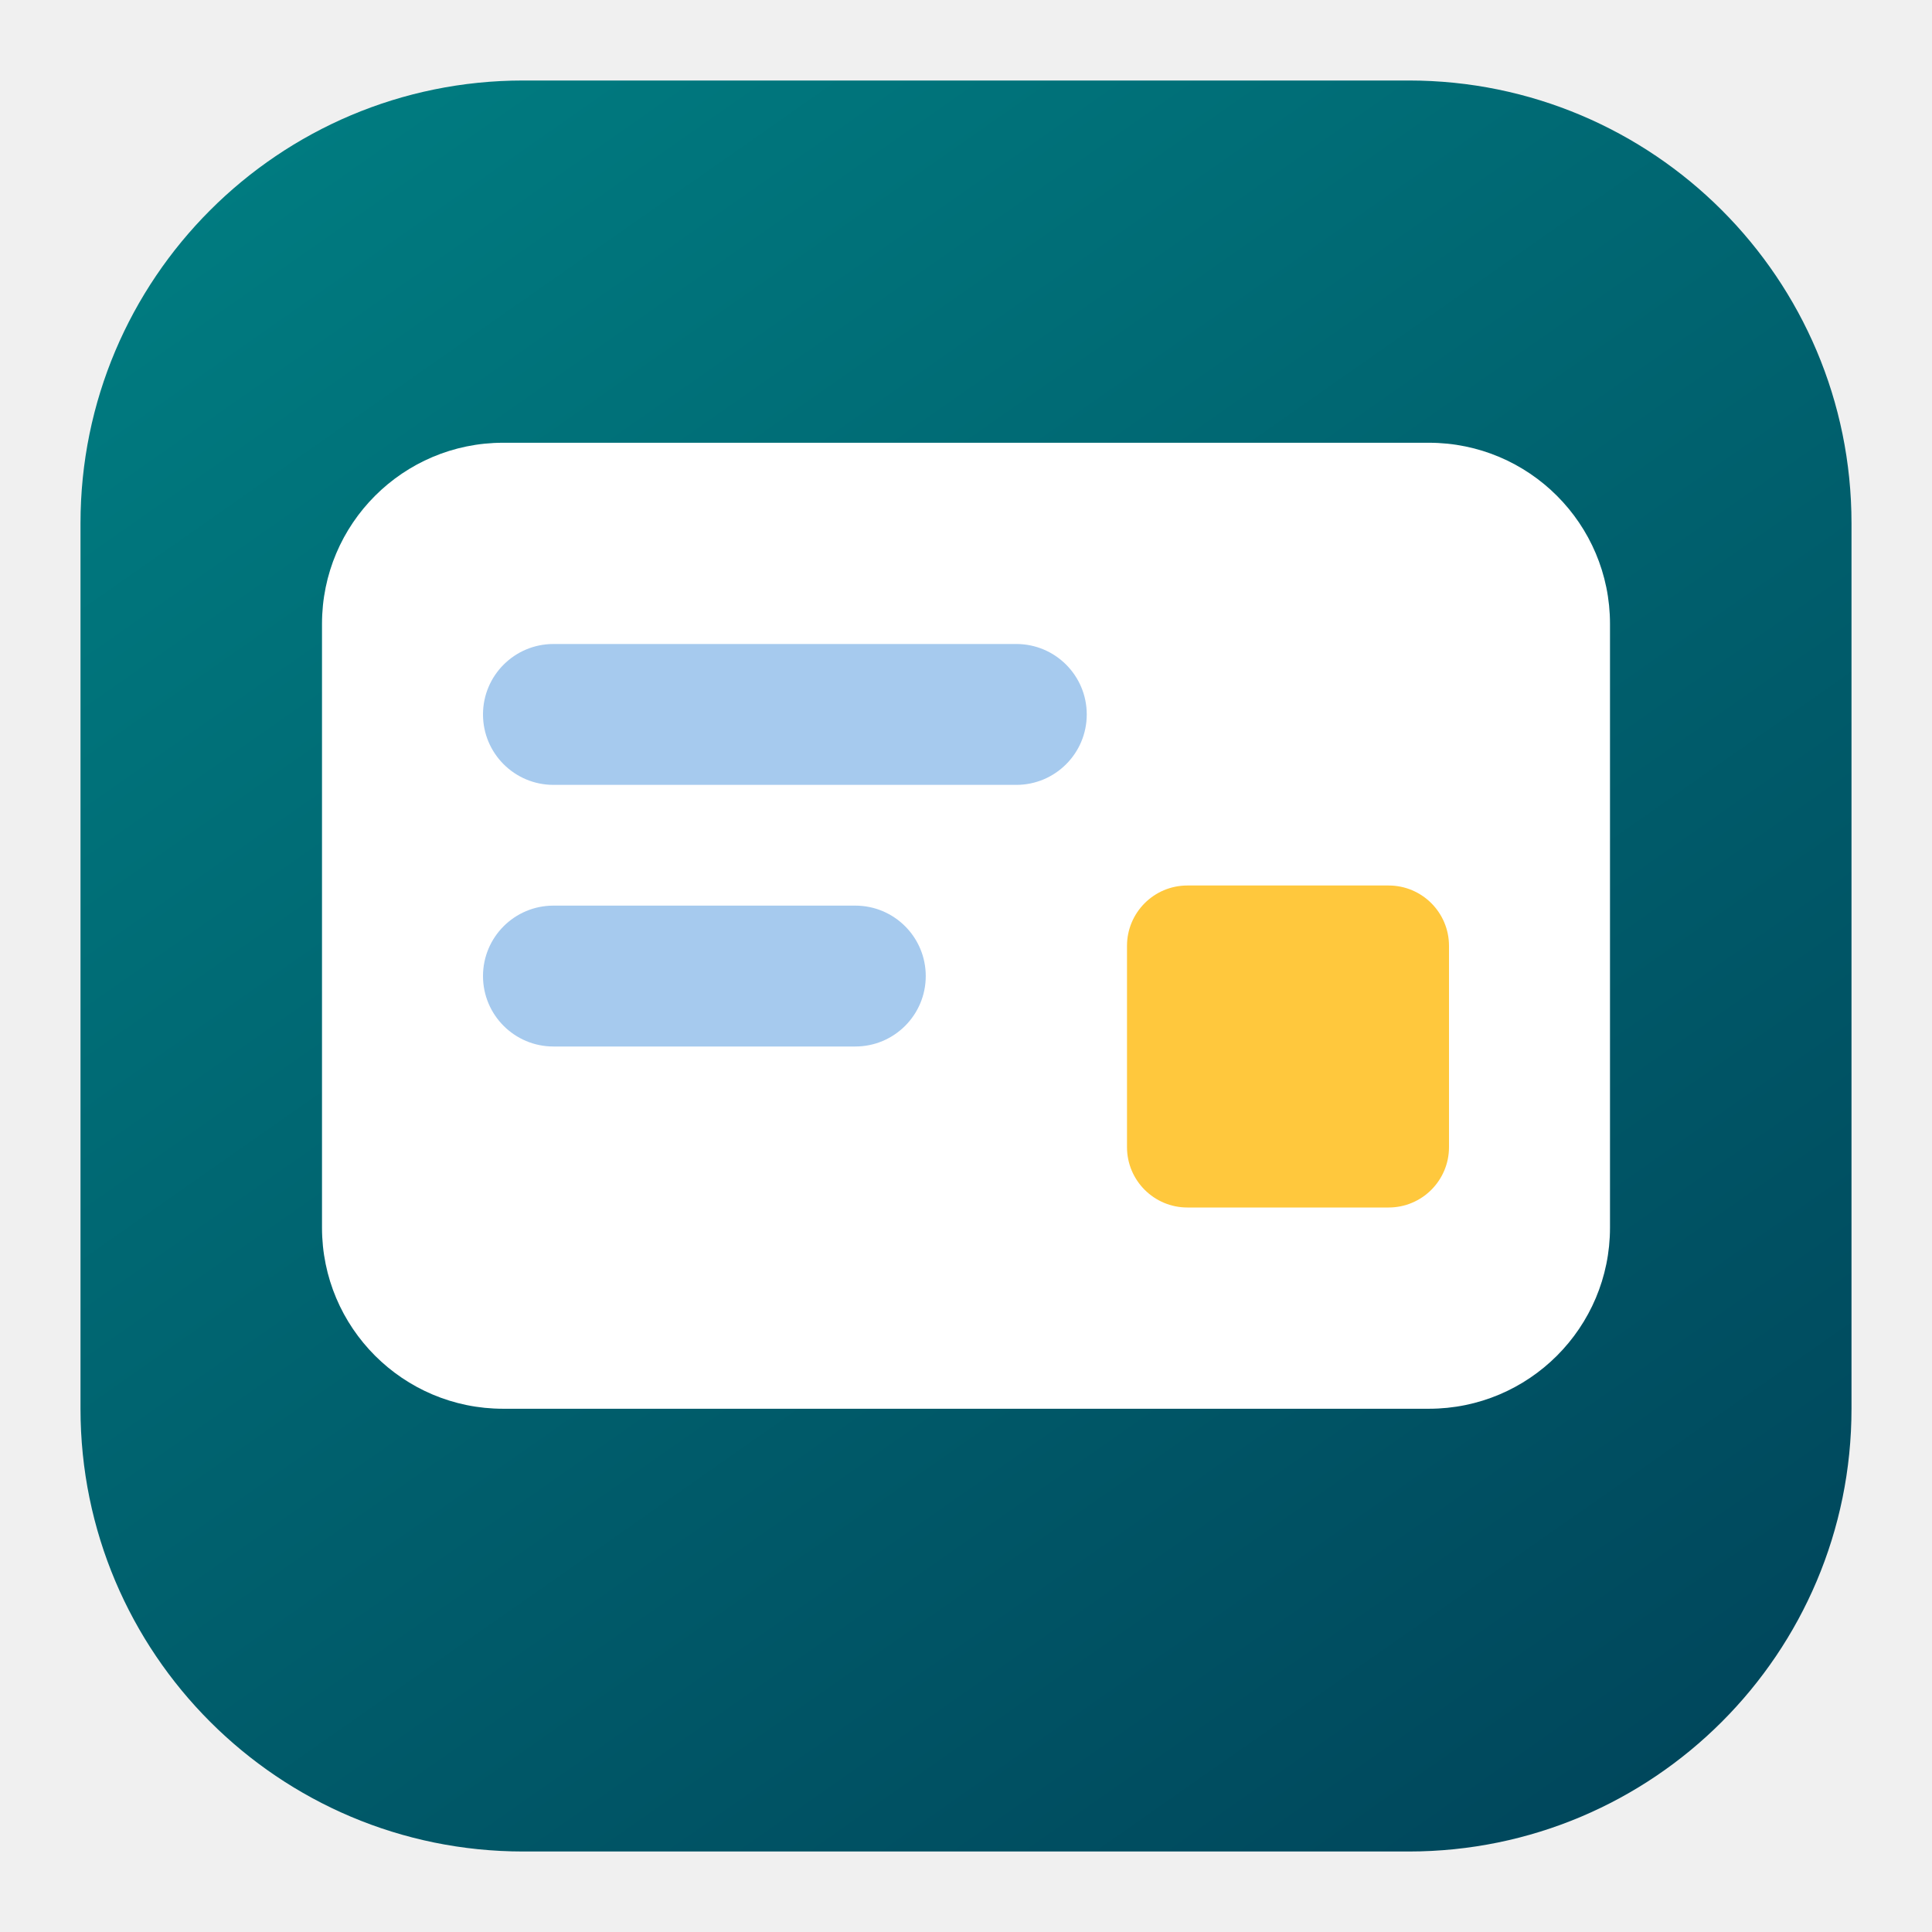
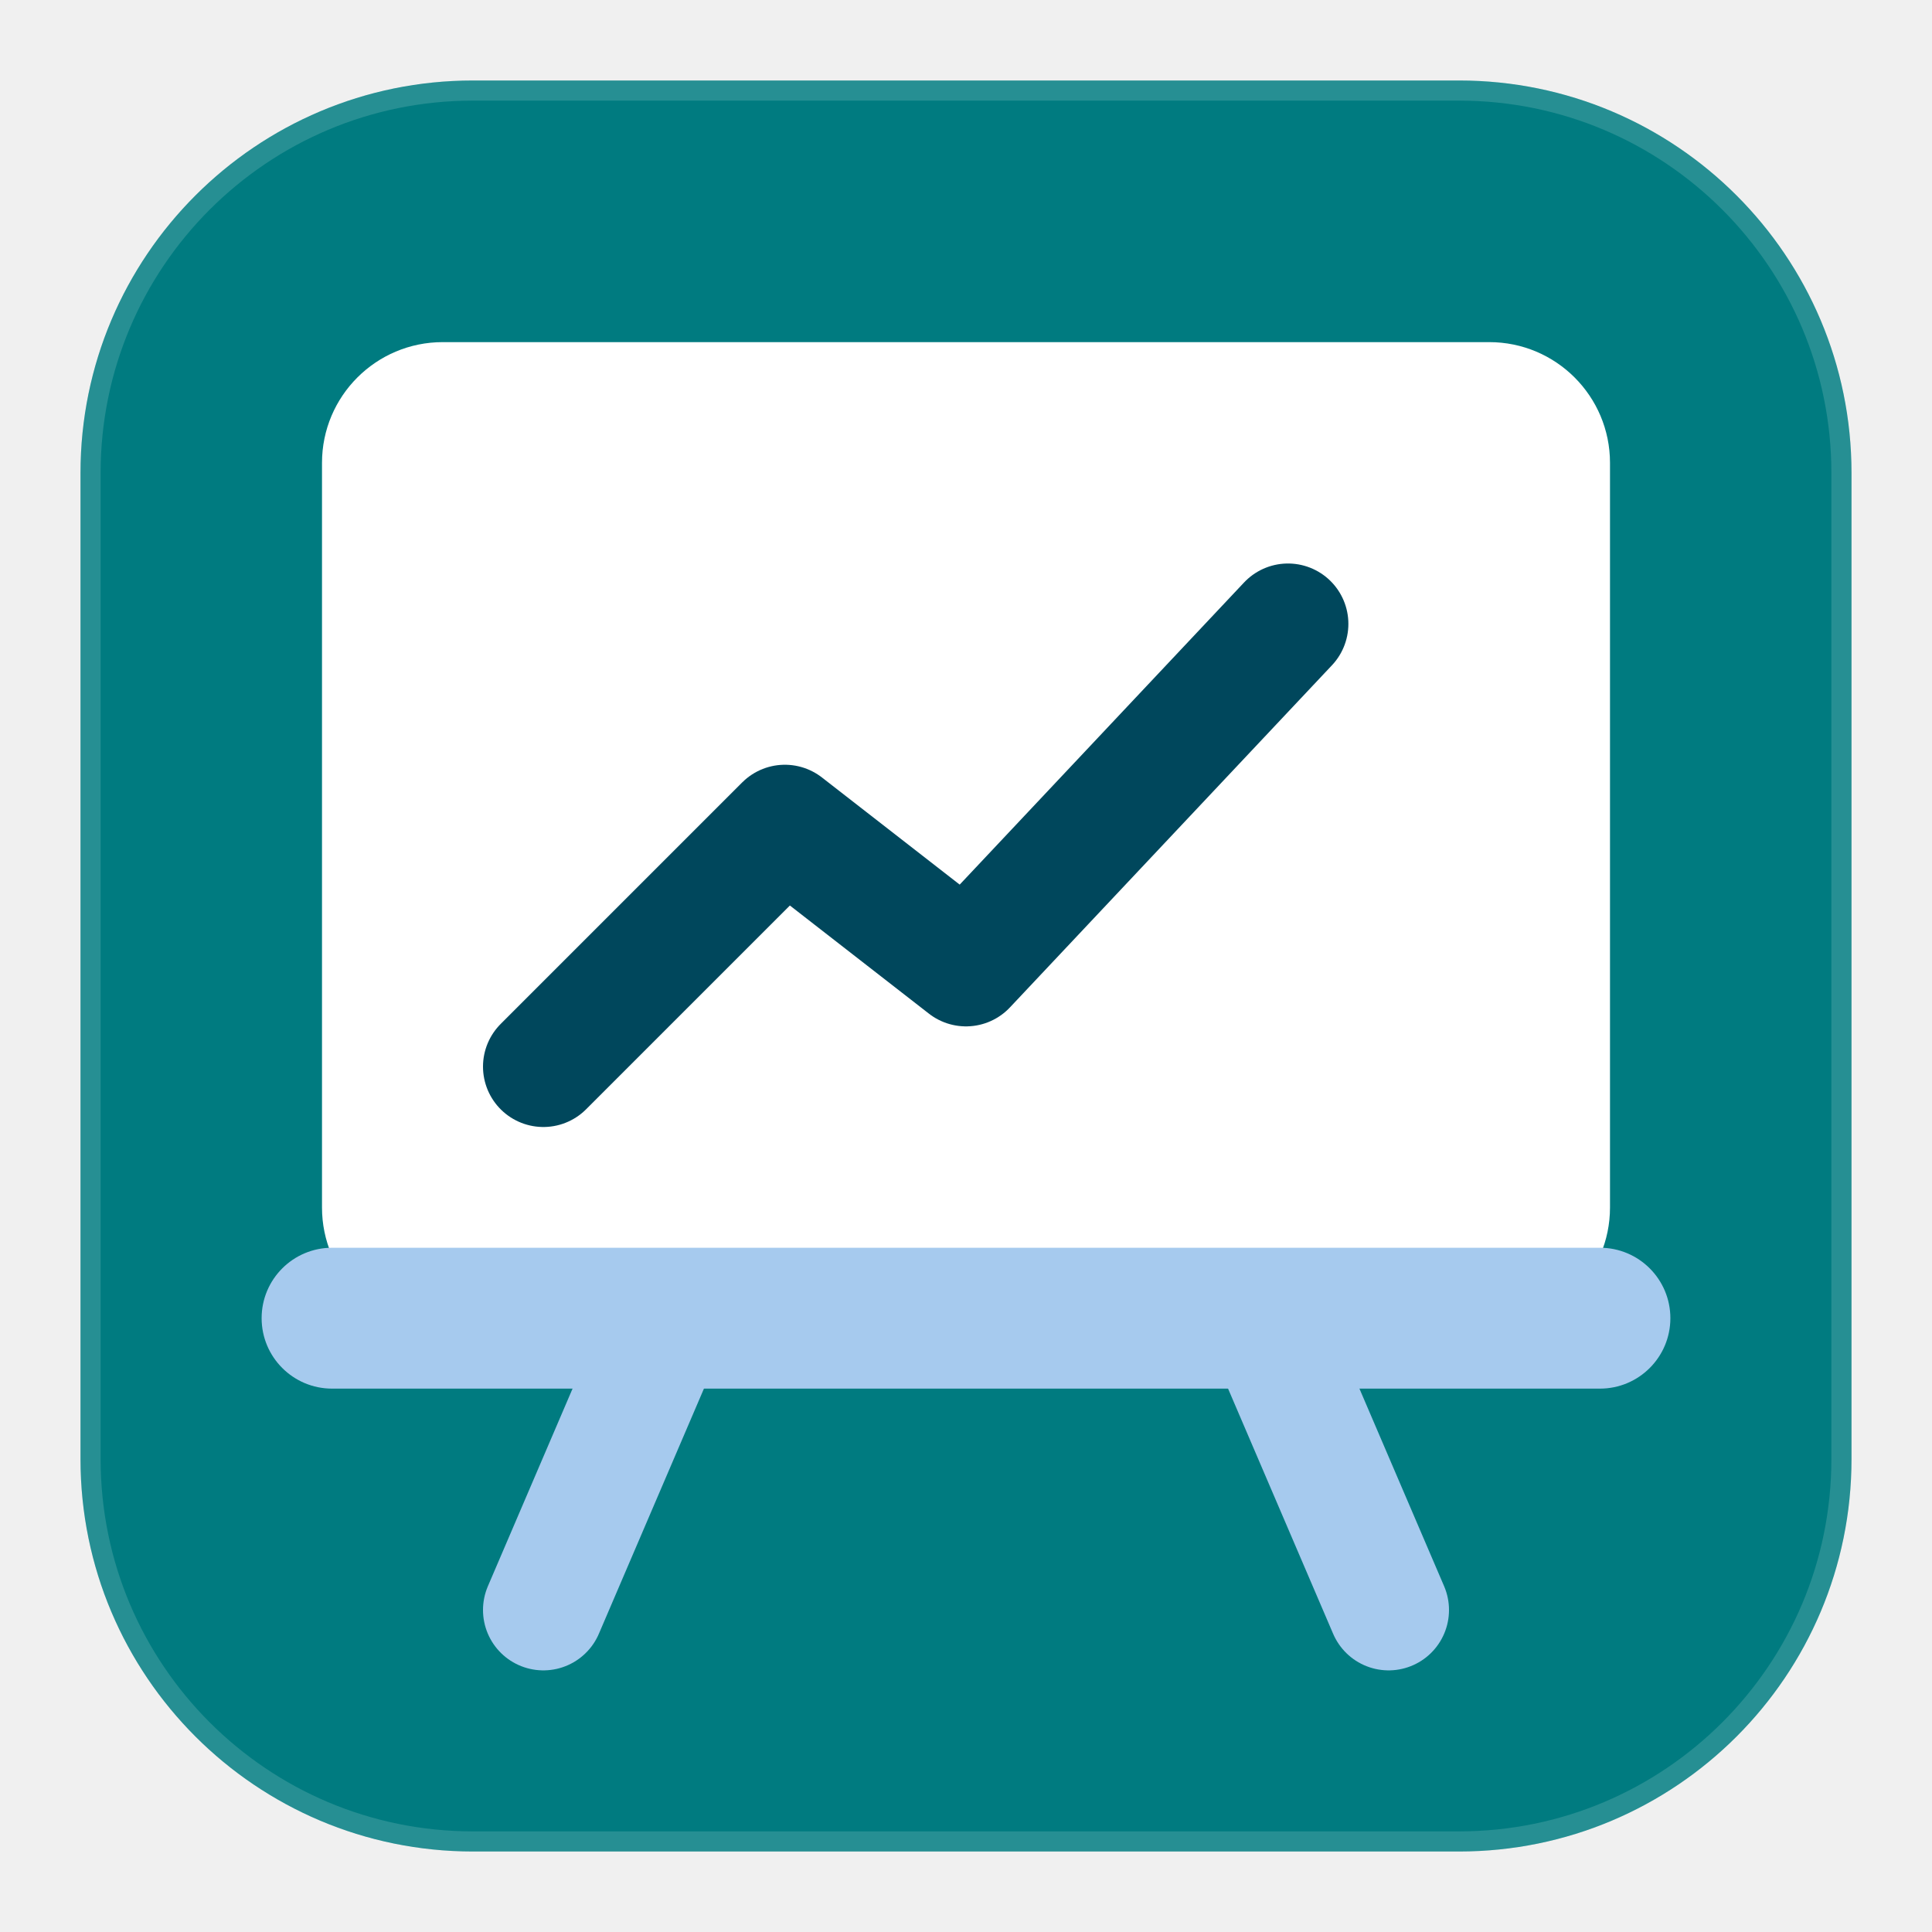
- <svg xmlns="http://www.w3.org/2000/svg" viewBox="0 0 96 96" width="32" height="32">
-   <defs>
-     <linearGradient id="vit-pedagogie-petit-tuile" x1="0.15" y1="0" x2="0.85" y2="1">
-       <stop offset="0" stop-color="#007B80" />
-       <stop offset="1" stop-color="#00475C" />
-     </linearGradient>
-   </defs>
-   <rect x="4" y="4" width="88" height="88" rx="22" fill="url(#vit-pedagogie-petit-tuile)" />
-   <rect x="16" y="22" width="64" height="48" rx="9" fill="#FFFFFF" />
-   <g fill="#A6CAEE">
-     <rect x="24" y="32" width="30" height="7" rx="3.5" />
-     <rect x="24" y="45" width="22" height="7" rx="3.5" />
-   </g>
-   <rect x="56" y="44" width="16" height="16" rx="3" fill="#FFC83D" />
+ <svg xmlns="http://www.w3.org/2000/svg" viewBox="0 0 96 96" width="96" height="96">
+   <rect x="4" y="4" width="88" height="88" rx="19.5" fill="#007B80" />
+   <rect x="4.5" y="4.5" width="87" height="87" rx="19" fill="none" stroke="#FFFFFF" stroke-opacity=".15" />
+   <path d="M33 66l-6 14M63 66l6 14" fill="none" stroke="#A6CAEE" stroke-width="6" stroke-linecap="round" />
+   <rect x="16" y="17" width="64" height="49" rx="6" fill="#FFFFFF" />
+   <rect x="13" y="62" width="70" height="7" rx="3.5" fill="#A6CAEE" />
+   <path d="M27 53l12-12 9 7 16-17" fill="none" stroke="#00475C" stroke-width="6" stroke-linecap="round" stroke-linejoin="round" />
</svg>
